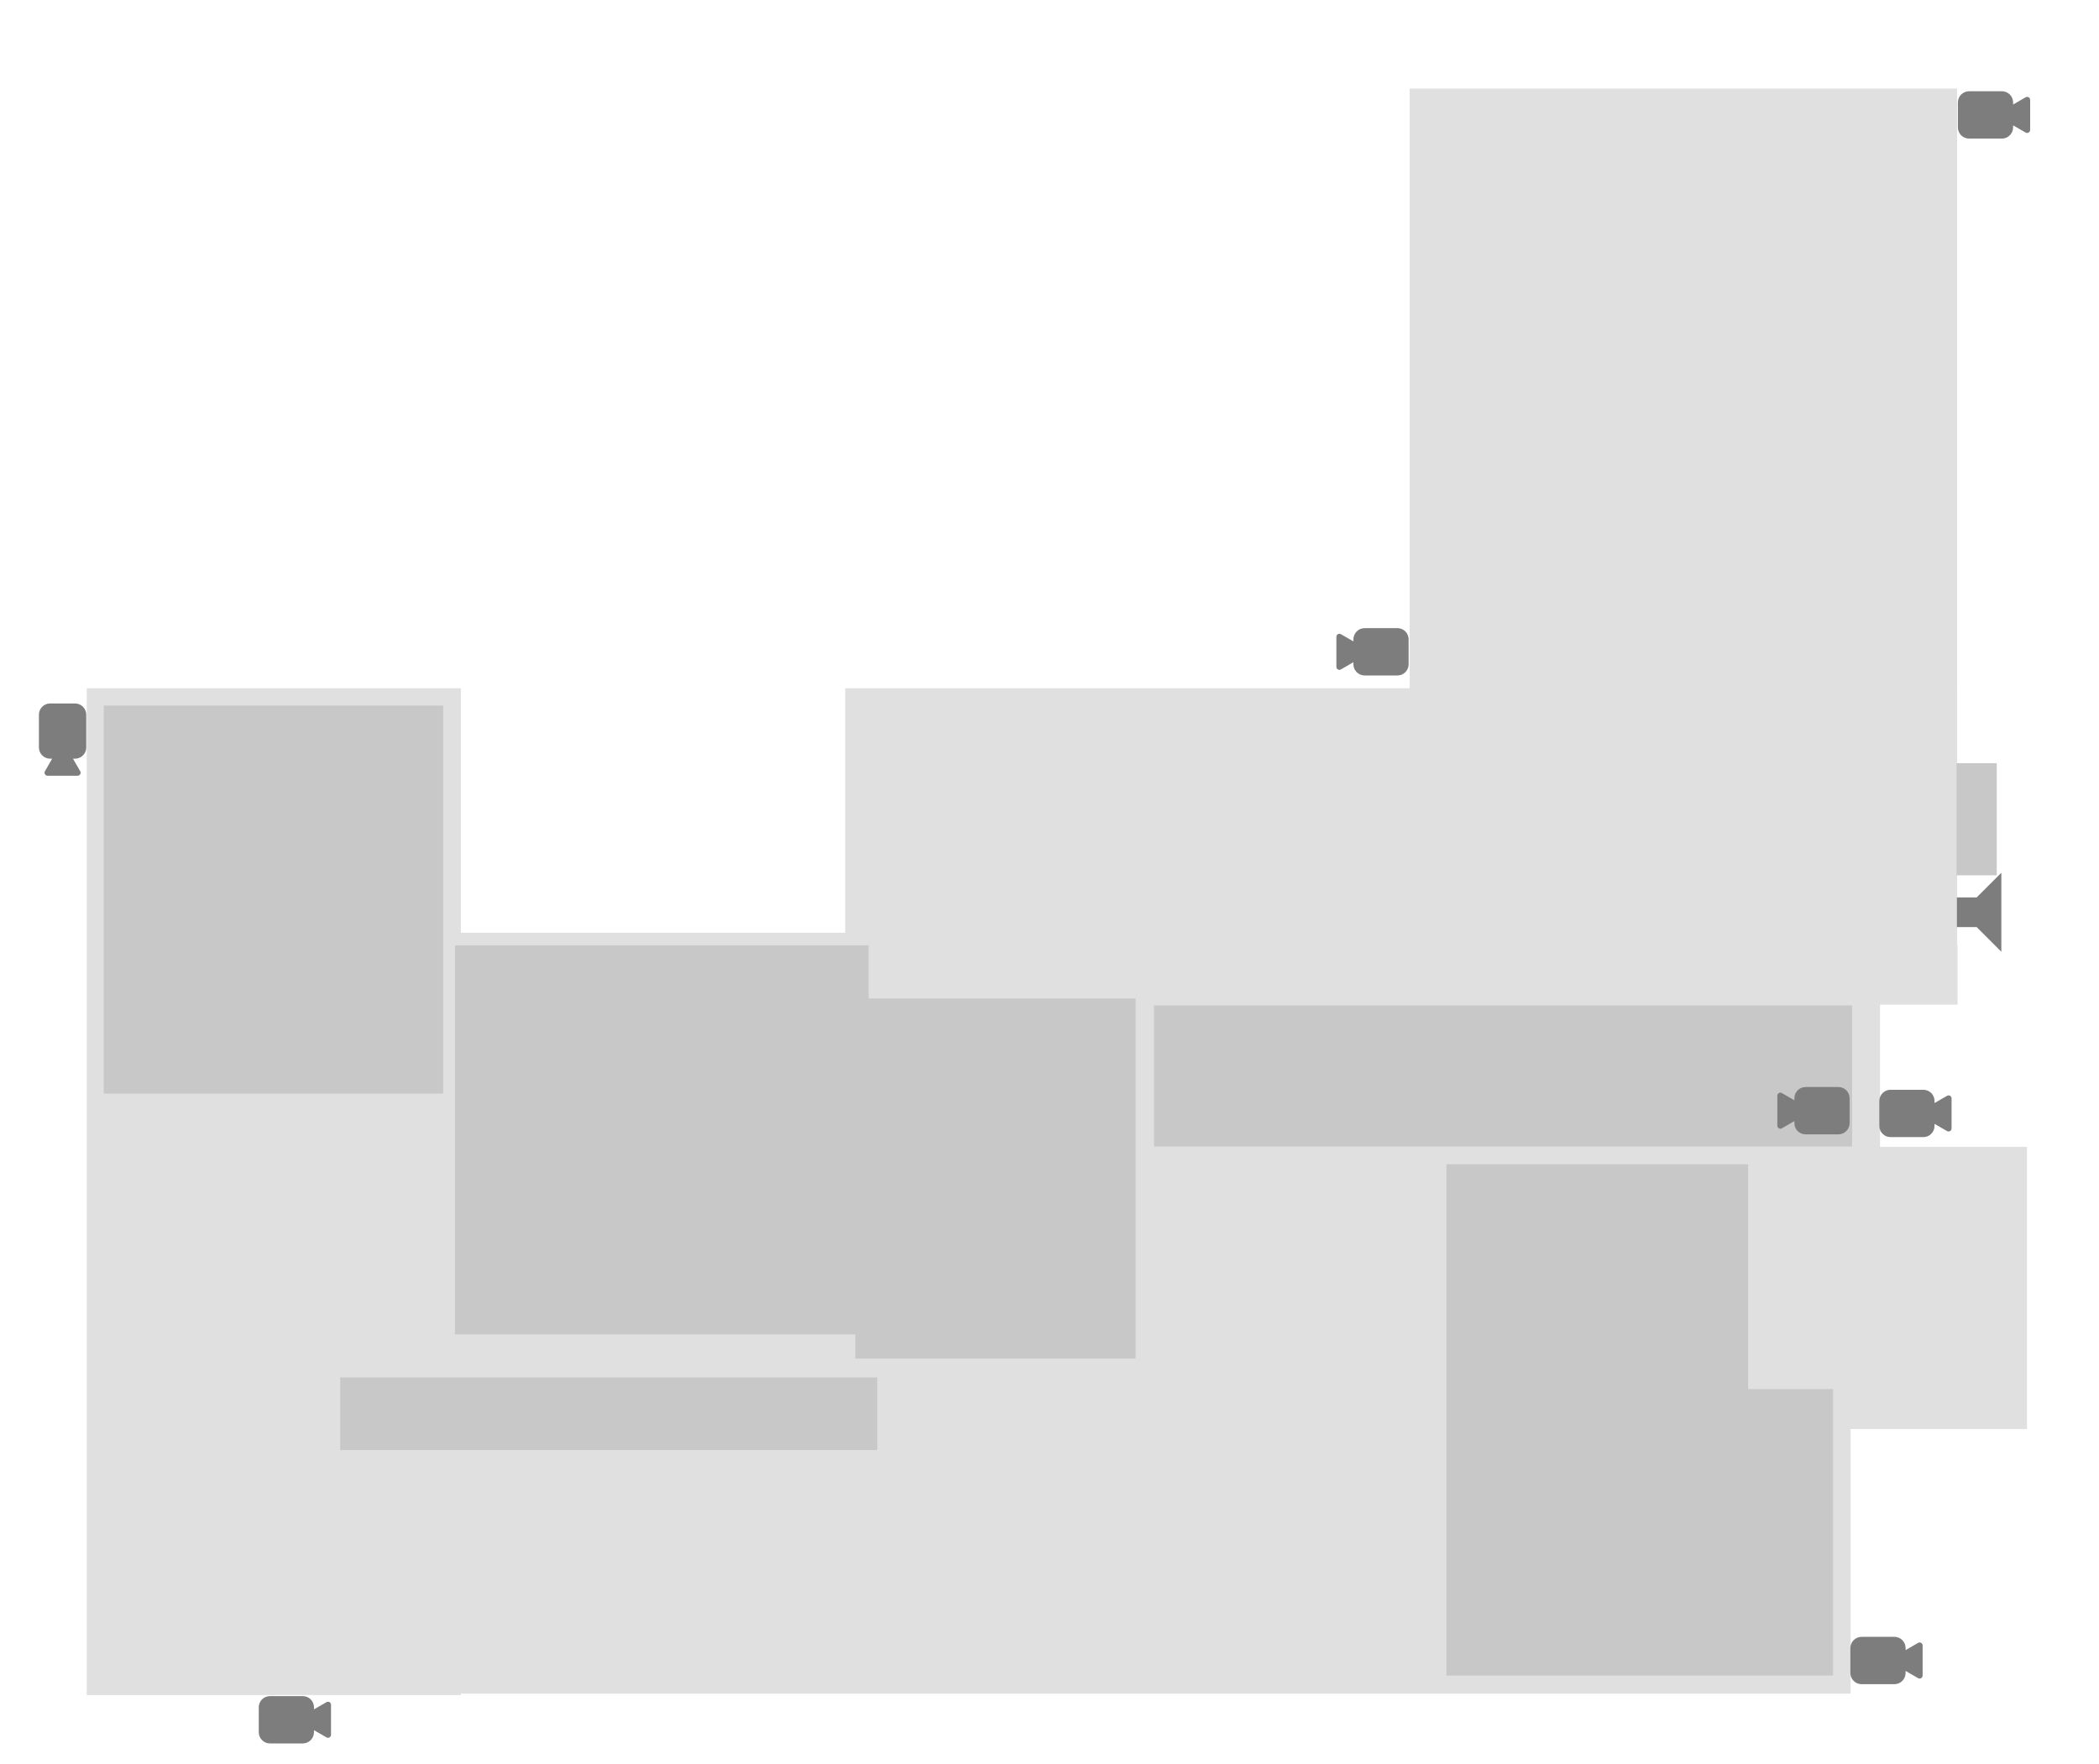
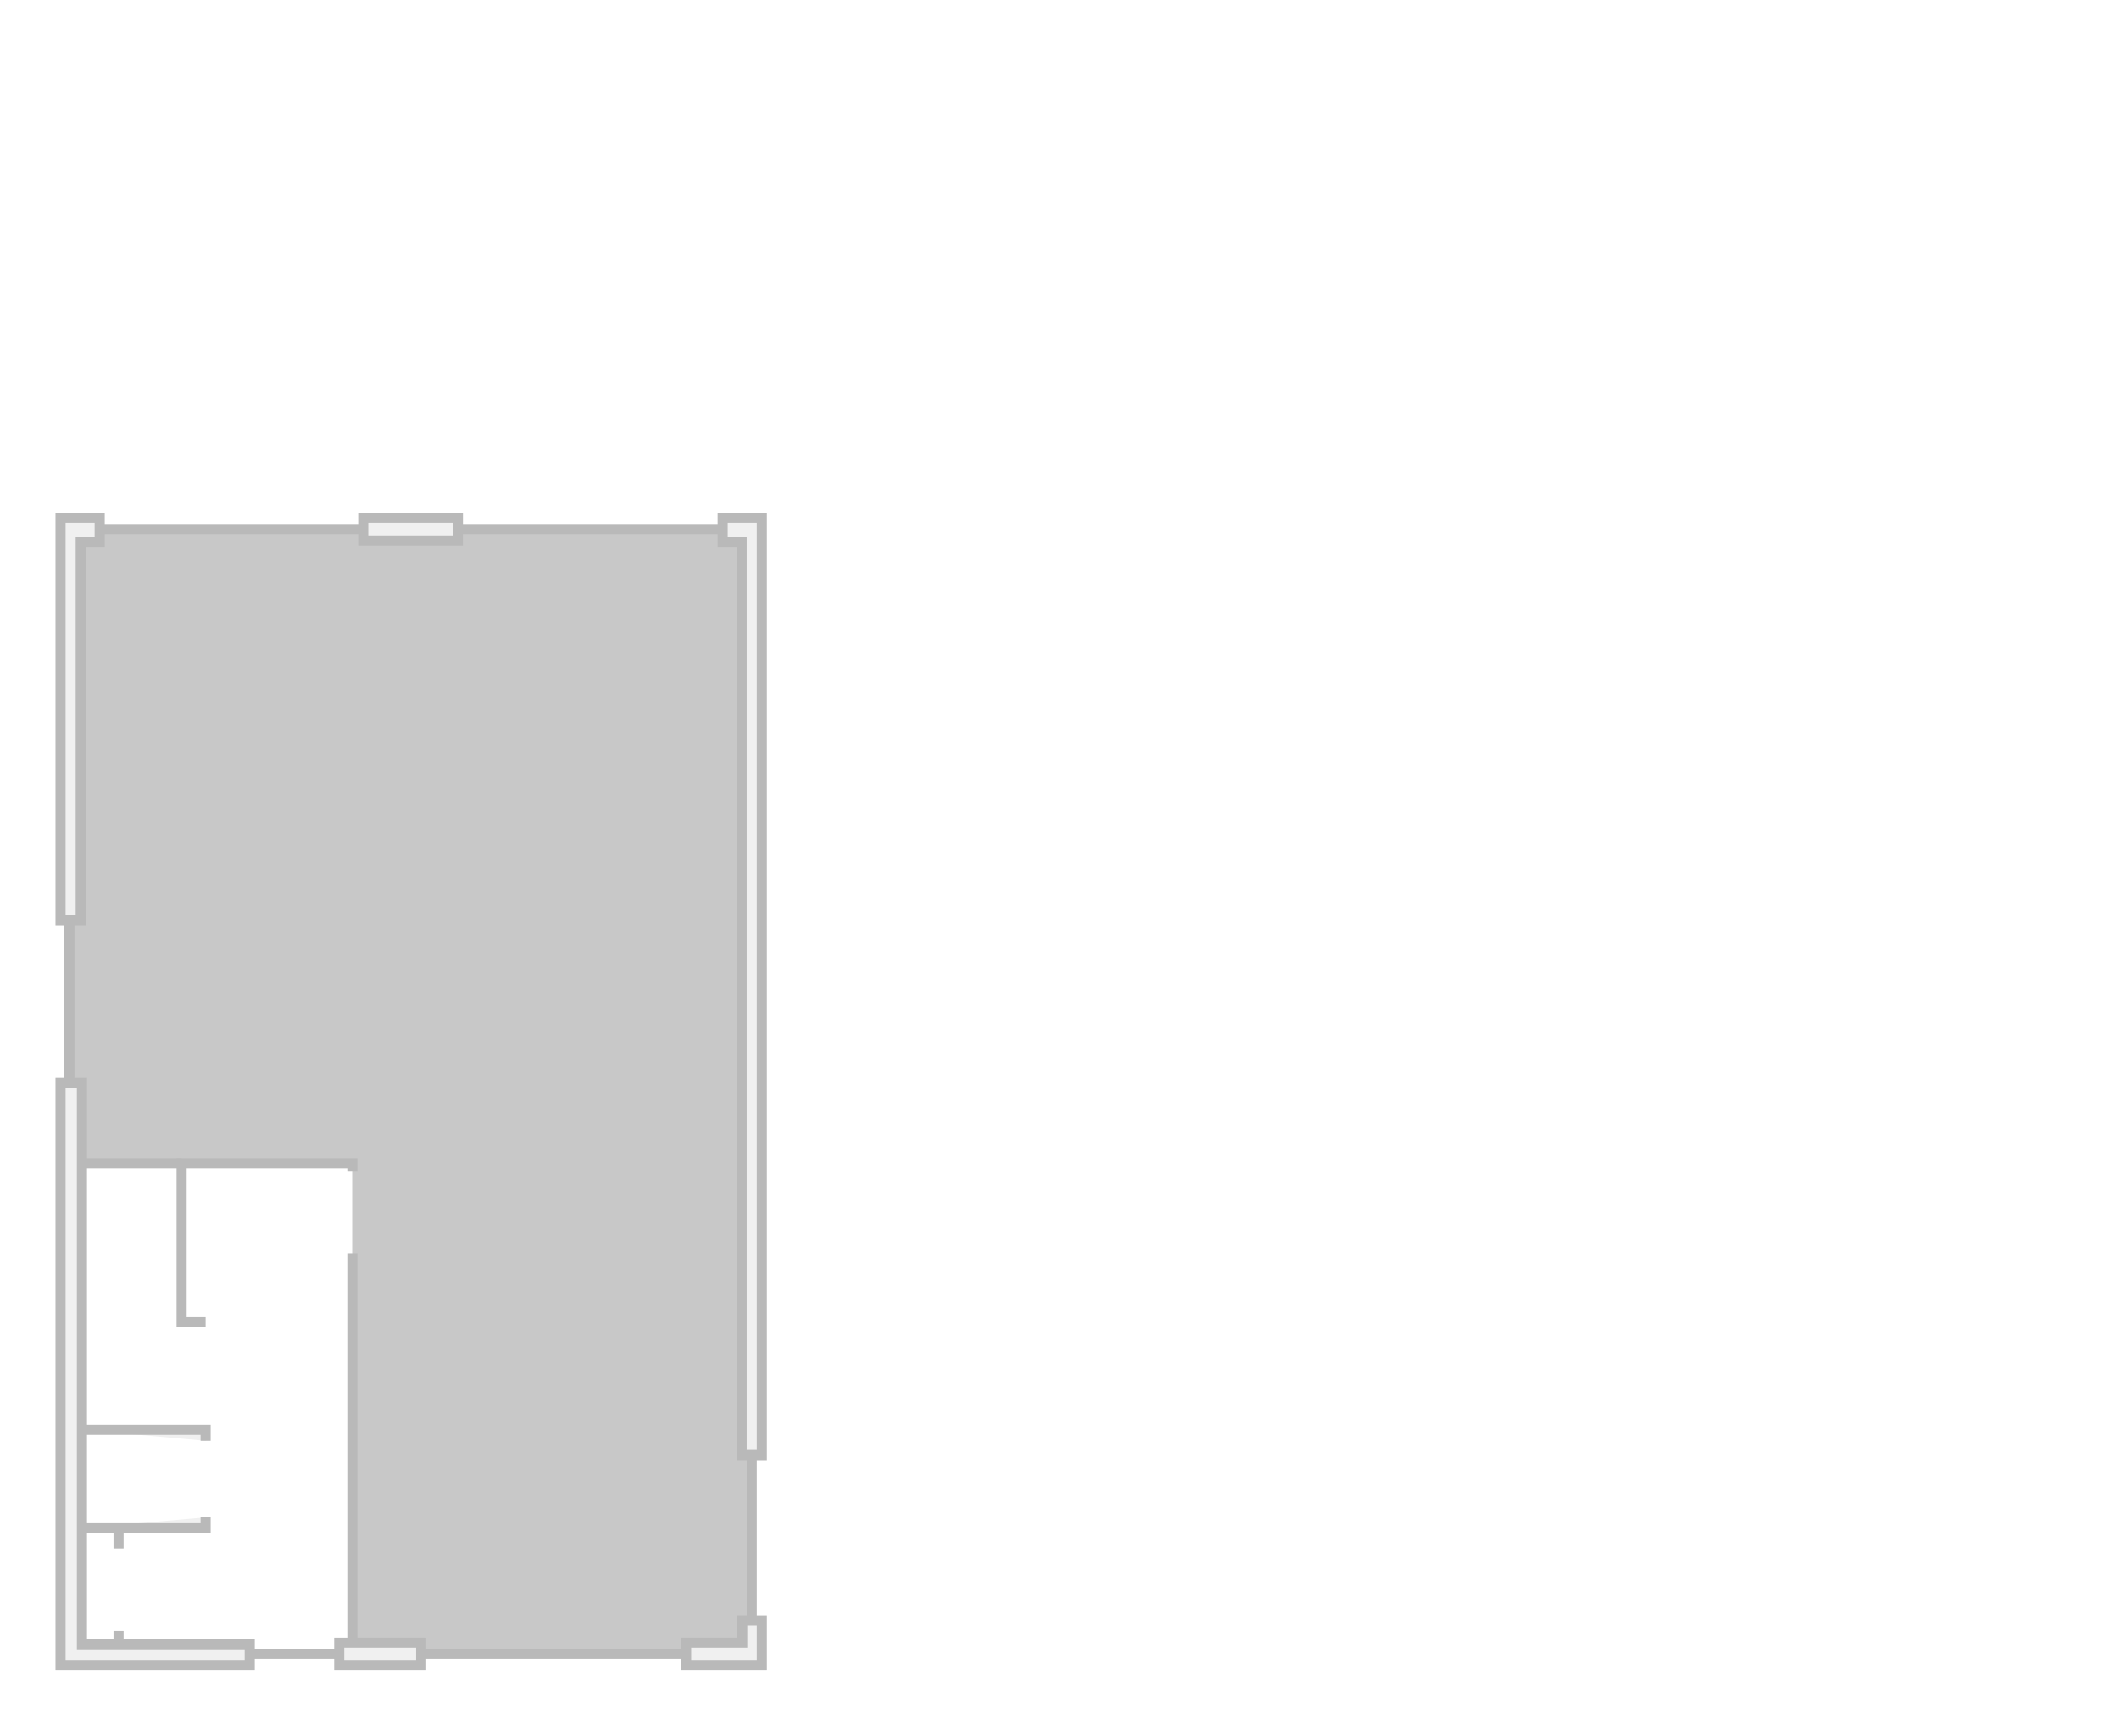
- <svg xmlns="http://www.w3.org/2000/svg" version="1.0" width="119pt" height="100pt" viewBox="0 0 119 100" preserveAspectRatio="xMidYMid meet" id="svg13">
-   <defs id="defs17" />
-   <path id="house" style="display:inline;fill:#e0e0e0;fill-opacity:1;stroke-width:0.75" d="m 103.354,56.004 h 3.231 v 11.07 h -3.231 z m 1.059,-2.436 h 6.568 v 3.39 h -6.568 z m 0.504,11.451 h 10 v 16 h -10 z M 79.918,5.019 H 110.954 V 41.293 H 79.918 Z M 47.918,39.019 H 110.958 V 53.802 H 47.918 Z M 24.646,52.879 H 104.918 V 96.019 H 24.646 Z M 4.918,39.019 H 26.129 V 96.099 H 4.918 Z" />
-   <path style="fill:#c8c8c8;fill-opacity:1;stroke:none;stroke-width:0.75;stroke-miterlimit:4;stroke-dasharray:none;stroke-opacity:1" d="m 25.794,53.596 v 22.056 h 22.696 v 1.372 H 64.381 V 56.606 H 49.244 v -3.01 z" id="binary_sensor.kitchen" />
-   <path style="display:inline;fill:#c8c8c8;fill-opacity:1;stroke:none;stroke-width:0.75;stroke-miterlimit:4;stroke-dasharray:none;stroke-opacity:1" d="M 82.005,66.004 V 94.995 H 103.925 V 78.753 H 99.104 V 66.004 Z" id="binary_sensor.master_bedroom" />
-   <path style="display:inline;fill:#c8c8c8;fill-opacity:1;stroke:none;stroke-width:0.75;stroke-opacity:1;stroke-miterlimit:4;stroke-dasharray:none" d="m 5.881,51 v 10.999 h 9.622 9.622 V 51 40.001 H 15.503 5.881 Z" id="binary_sensor.theatre_room" />
-   <rect style="display:inline;fill:#c8c8c8;fill-opacity:1;stroke:none;stroke-width:0.75;stroke-opacity:1" id="binary_sensor.back_hallway" width="30.449" height="4.12" x="19.288" y="78.09" />
-   <rect style="display:inline;fill:#c8c8c8;fill-opacity:1;stroke:none;stroke-width:0.75;stroke-opacity:1;stroke-miterlimit:4;stroke-dasharray:none" id="binary_sensor.front_hallway" width="39.573" height="8" x="65.427" y="57" />
-   <rect style="display:inline;fill:#c8c8c8;fill-opacity:1;stroke:none;stroke-width:0.75;stroke-opacity:1" id="switch.doorbell2" width="2.278" height="6.356" x="110.925" y="43.267" />
-   <g id="camera.driveway" transform="matrix(0.00838829,0,0,0.00838829,111.0001,4.467263)" style="fill:#7d7d7d;fill-opacity:1">
-     <g id="g4149" style="fill:#7d7d7d;fill-opacity:1">
-       <path id="path4151" d="m 488.3,142.5 0,203.1 c 0,15.7 -17,25.5 -30.6,17.7 l -84.6,-48.8 0,13.9 c 0,41.8 -33.9,75.7 -75.7,75.7 l -221.7,0 C 33.9,404.1 0,370.2 0,328.4 L 0,159.9 C 0,118.1 33.9,84.2 75.7,84.2 l 221.8,0 c 41.8,0 75.7,33.9 75.7,75.7 l 0,13.9 84.6,-48.8 c 13.5,-8 30.5,1.9 30.5,17.5 z" style="fill:#7d7d7d;fill-opacity:1" />
-     </g>
-     <g id="g4153" style="fill:#7d7d7d;fill-opacity:1" />
-     <g id="g4155" style="fill:#7d7d7d;fill-opacity:1" />
-     <g id="g4157" style="fill:#7d7d7d;fill-opacity:1" />
-     <g id="g4159" style="fill:#7d7d7d;fill-opacity:1" />
-     <g id="g4161" style="fill:#7d7d7d;fill-opacity:1" />
-     <g id="g4163" style="fill:#7d7d7d;fill-opacity:1" />
-     <g id="g4165" style="fill:#7d7d7d;fill-opacity:1" />
-     <g id="g4167" style="fill:#7d7d7d;fill-opacity:1" />
-     <g id="g4169" style="fill:#7d7d7d;fill-opacity:1" />
-     <g id="g4171" style="fill:#7d7d7d;fill-opacity:1" />
-     <g id="g4173" style="fill:#7d7d7d;fill-opacity:1" />
-     <g id="g4175" style="fill:#7d7d7d;fill-opacity:1" />
-     <g id="g4177" style="fill:#7d7d7d;fill-opacity:1" />
-     <g id="g4179" style="fill:#7d7d7d;fill-opacity:1" />
-     <g id="g4181" style="fill:#7d7d7d;fill-opacity:1" />
+ <svg xmlns="http://www.w3.org/2000/svg" version="1.1" x="0px" y="0px" width="210px" height="172px" viewBox="0 0 210 172" enable-background="new 0 0 210 172" xml:space="preserve">
+   <g id="woonkamer_temperatuur">
+     <polygon id="sensor.sensor_woonkamer__temperatuur" display="inline" fill="#C8C8C8" points="6.88,52.44   74.5,52.44 74.5,163.88 34.92,163.88 34.92,115.33 6.88,115.33  " />
  </g>
-   <g id="camera.backyard" transform="matrix(-0.00838829,0,0,-0.00838829,79.8605,39.00113)" style="fill:#7d7d7d;fill-opacity:1">
-     <g id="g4149-3" style="fill:#7d7d7d;fill-opacity:1">
-       <path id="path4151-8" d="m 488.3,142.5 0,203.1 c 0,15.7 -17,25.5 -30.6,17.7 l -84.6,-48.8 0,13.9 c 0,41.8 -33.9,75.7 -75.7,75.7 l -221.7,0 C 33.9,404.1 0,370.2 0,328.4 L 0,159.9 C 0,118.1 33.9,84.2 75.7,84.2 l 221.8,0 c 41.8,0 75.7,33.9 75.7,75.7 l 0,13.9 84.6,-48.8 c 13.5,-8 30.5,1.9 30.5,17.5 z" style="fill:#7d7d7d;fill-opacity:1" />
-     </g>
-     <g id="g4153-7" style="fill:#7d7d7d;fill-opacity:1" />
-     <g id="g4155-1" style="fill:#7d7d7d;fill-opacity:1" />
-     <g id="g4157-8" style="fill:#7d7d7d;fill-opacity:1" />
-     <g id="g4159-6" style="fill:#7d7d7d;fill-opacity:1" />
-     <g id="g4161-1" style="fill:#7d7d7d;fill-opacity:1" />
-     <g id="g4163-4" style="fill:#7d7d7d;fill-opacity:1" />
-     <g id="g4165-6" style="fill:#7d7d7d;fill-opacity:1" />
-     <g id="g4167-1" style="fill:#7d7d7d;fill-opacity:1" />
-     <g id="g4169-9" style="fill:#7d7d7d;fill-opacity:1" />
-     <g id="g4171-8" style="fill:#7d7d7d;fill-opacity:1" />
-     <g id="g4173-5" style="fill:#7d7d7d;fill-opacity:1" />
-     <g id="g4175-2" style="fill:#7d7d7d;fill-opacity:1" />
-     <g id="g4177-8" style="fill:#7d7d7d;fill-opacity:1" />
-     <g id="g4179-6" style="fill:#7d7d7d;fill-opacity:1" />
-     <g id="g4181-9" style="fill:#7d7d7d;fill-opacity:1" />
+   <g id="woonkamer_bewegingsmelder">
+     <rect id="sensor.sensor_woonkamer__bewegingsmelder" x="34.92" y="52.44" display="inline" fill="#C8C8C8" width="39.58" height="111.44" />
  </g>
-   <g id="camera.front_yard" transform="matrix(0.00838829,0,0,0.00838829,104.9051,92.09262)" style="fill:#7d7d7d;fill-opacity:1">
-     <g id="g4149-1" style="fill:#7d7d7d;fill-opacity:1">
-       <path id="path4151-4" d="m 488.3,142.5 0,203.1 c 0,15.7 -17,25.5 -30.6,17.7 l -84.6,-48.8 0,13.9 c 0,41.8 -33.9,75.7 -75.7,75.7 l -221.7,0 C 33.9,404.1 0,370.2 0,328.4 L 0,159.9 C 0,118.1 33.9,84.2 75.7,84.2 l 221.8,0 c 41.8,0 75.7,33.9 75.7,75.7 l 0,13.9 84.6,-48.8 c 13.5,-8 30.5,1.9 30.5,17.5 z" style="fill:#7d7d7d;fill-opacity:1" />
-     </g>
-     <g id="g4153-5" style="fill:#7d7d7d;fill-opacity:1" />
-     <g id="g4155-5" style="fill:#7d7d7d;fill-opacity:1" />
-     <g id="g4157-1" style="fill:#7d7d7d;fill-opacity:1" />
-     <g id="g4159-4" style="fill:#7d7d7d;fill-opacity:1" />
-     <g id="g4161-2" style="fill:#7d7d7d;fill-opacity:1" />
-     <g id="g4163-2" style="fill:#7d7d7d;fill-opacity:1" />
-     <g id="g4165-3" style="fill:#7d7d7d;fill-opacity:1" />
-     <g id="g4167-9" style="fill:#7d7d7d;fill-opacity:1" />
-     <g id="g4169-6" style="fill:#7d7d7d;fill-opacity:1" />
-     <g id="g4171-89" style="fill:#7d7d7d;fill-opacity:1" />
-     <g id="g4173-7" style="fill:#7d7d7d;fill-opacity:1" />
-     <g id="g4175-5" style="fill:#7d7d7d;fill-opacity:1" />
-     <g id="g4177-6" style="fill:#7d7d7d;fill-opacity:1" />
-     <g id="g4179-8" style="fill:#7d7d7d;fill-opacity:1" />
-     <g id="g4181-4" style="fill:#7d7d7d;fill-opacity:1" />
-   </g>
-   <g id="camera.side_of_house" transform="matrix(0.00838829,0,0,0.00838829,14.67075,95.452)" style="fill:#7d7d7d;fill-opacity:1">
-     <g id="g4149-1-9" style="fill:#7d7d7d;fill-opacity:1">
-       <path id="path4151-4-8" d="m 488.3,142.5 0,203.1 c 0,15.7 -17,25.5 -30.6,17.7 l -84.6,-48.8 0,13.9 c 0,41.8 -33.9,75.7 -75.7,75.7 l -221.7,0 C 33.9,404.1 0,370.2 0,328.4 L 0,159.9 C 0,118.1 33.9,84.2 75.7,84.2 l 221.8,0 c 41.8,0 75.7,33.9 75.7,75.7 l 0,13.9 84.6,-48.8 c 13.5,-8 30.5,1.9 30.5,17.5 z" style="fill:#7d7d7d;fill-opacity:1" />
-     </g>
-     <g id="g4153-5-7" style="fill:#7d7d7d;fill-opacity:1" />
-     <g id="g4155-5-0" style="fill:#7d7d7d;fill-opacity:1" />
-     <g id="g4157-1-4" style="fill:#7d7d7d;fill-opacity:1" />
-     <g id="g4159-4-6" style="fill:#7d7d7d;fill-opacity:1" />
-     <g id="g4161-2-4" style="fill:#7d7d7d;fill-opacity:1" />
-     <g id="g4163-2-3" style="fill:#7d7d7d;fill-opacity:1" />
-     <g id="g4165-3-7" style="fill:#7d7d7d;fill-opacity:1" />
-     <g id="g4167-9-0" style="fill:#7d7d7d;fill-opacity:1" />
-     <g id="g4169-6-0" style="fill:#7d7d7d;fill-opacity:1" />
-     <g id="g4171-89-9" style="fill:#7d7d7d;fill-opacity:1" />
-     <g id="g4173-7-0" style="fill:#7d7d7d;fill-opacity:1" />
-     <g id="g4175-5-3" style="fill:#7d7d7d;fill-opacity:1" />
-     <g id="g4177-6-1" style="fill:#7d7d7d;fill-opacity:1" />
-     <g id="g4179-8-8" style="fill:#7d7d7d;fill-opacity:1" />
-     <g id="g4181-4-4" style="fill:#7d7d7d;fill-opacity:1" />
-   </g>
-   <g id="camera.back_garden" transform="matrix(0,0.00838829,-0.00838829,0,5.595986,39.88224)" style="fill:#7d7d7d;fill-opacity:1">
-     <g id="g4149-1-7" style="fill:#7d7d7d;fill-opacity:1">
-       <path id="path4151-4-4" d="m 488.3,142.5 0,203.1 c 0,15.7 -17,25.5 -30.6,17.7 l -84.6,-48.8 0,13.9 c 0,41.8 -33.9,75.7 -75.7,75.7 l -221.7,0 C 33.9,404.1 0,370.2 0,328.4 L 0,159.9 C 0,118.1 33.9,84.2 75.7,84.2 l 221.8,0 c 41.8,0 75.7,33.9 75.7,75.7 l 0,13.9 84.6,-48.8 c 13.5,-8 30.5,1.9 30.5,17.5 z" style="fill:#7d7d7d;fill-opacity:1" />
-     </g>
-     <g id="g4153-5-1" style="fill:#7d7d7d;fill-opacity:1" />
-     <g id="g4155-5-2" style="fill:#7d7d7d;fill-opacity:1" />
-     <g id="g4157-1-6" style="fill:#7d7d7d;fill-opacity:1" />
-     <g id="g4159-4-8" style="fill:#7d7d7d;fill-opacity:1" />
-     <g id="g4161-2-8" style="fill:#7d7d7d;fill-opacity:1" />
-     <g id="g4163-2-0" style="fill:#7d7d7d;fill-opacity:1" />
-     <g id="g4165-3-9" style="fill:#7d7d7d;fill-opacity:1" />
-     <g id="g4167-9-5" style="fill:#7d7d7d;fill-opacity:1" />
-     <g id="g4169-6-9" style="fill:#7d7d7d;fill-opacity:1" />
-     <g id="g4171-89-5" style="fill:#7d7d7d;fill-opacity:1" />
-     <g id="g4173-7-2" style="fill:#7d7d7d;fill-opacity:1" />
-     <g id="g4175-5-8" style="fill:#7d7d7d;fill-opacity:1" />
-     <g id="g4177-6-2" style="fill:#7d7d7d;fill-opacity:1" />
-     <g id="g4179-8-86" style="fill:#7d7d7d;fill-opacity:1" />
-     <g id="g4181-4-8" style="fill:#7d7d7d;fill-opacity:1" />
-   </g>
-   <g id="camera.hallway" transform="matrix(-0.00838829,0,0,-0.00838829,104.8605,65.01675)" style="fill:#7d7d7d;fill-opacity:1">
-     <g id="g4149-3-2" style="fill:#7d7d7d;fill-opacity:1">
-       <path id="path4151-8-8" d="m 488.3,142.5 0,203.1 c 0,15.7 -17,25.5 -30.6,17.7 l -84.6,-48.8 0,13.9 c 0,41.8 -33.9,75.7 -75.7,75.7 l -221.7,0 C 33.9,404.1 0,370.2 0,328.4 L 0,159.9 C 0,118.1 33.9,84.2 75.7,84.2 l 221.8,0 c 41.8,0 75.7,33.9 75.7,75.7 l 0,13.9 84.6,-48.8 c 13.5,-8 30.5,1.9 30.5,17.5 z" style="fill:#7d7d7d;fill-opacity:1" />
-     </g>
-     <g id="g4153-7-1" style="fill:#7d7d7d;fill-opacity:1" />
-     <g id="g4155-1-4" style="fill:#7d7d7d;fill-opacity:1" />
-     <g id="g4157-8-1" style="fill:#7d7d7d;fill-opacity:1" />
-     <g id="g4159-6-8" style="fill:#7d7d7d;fill-opacity:1" />
-     <g id="g4161-1-2" style="fill:#7d7d7d;fill-opacity:1" />
-     <g id="g4163-4-9" style="fill:#7d7d7d;fill-opacity:1" />
-     <g id="g4165-6-3" style="fill:#7d7d7d;fill-opacity:1" />
-     <g id="g4167-1-8" style="fill:#7d7d7d;fill-opacity:1" />
-     <g id="g4169-9-8" style="fill:#7d7d7d;fill-opacity:1" />
-     <g id="g4171-8-0" style="fill:#7d7d7d;fill-opacity:1" />
-     <g id="g4173-5-1" style="fill:#7d7d7d;fill-opacity:1" />
-     <g id="g4175-2-7" style="fill:#7d7d7d;fill-opacity:1" />
-     <g id="g4177-8-2" style="fill:#7d7d7d;fill-opacity:1" />
-     <g id="g4179-6-7" style="fill:#7d7d7d;fill-opacity:1" />
-     <g id="g4181-9-7" style="fill:#7d7d7d;fill-opacity:1" />
-   </g>
-   <g id="camera.front_door" transform="matrix(0.00838829,0,0,0.00838829,106.5457,61.077)" style="fill:#7d7d7d;fill-opacity:1">
-     <g id="g4149-17-1" style="fill:#7d7d7d;fill-opacity:1">
-       <path id="path4151-9-0" d="m 488.3,142.5 0,203.1 c 0,15.7 -17,25.5 -30.6,17.7 l -84.6,-48.8 0,13.9 c 0,41.8 -33.9,75.7 -75.7,75.7 l -221.7,0 C 33.9,404.1 0,370.2 0,328.4 L 0,159.9 C 0,118.1 33.9,84.2 75.7,84.2 l 221.8,0 c 41.8,0 75.7,33.9 75.7,75.7 l 0,13.9 84.6,-48.8 c 13.5,-8 30.5,1.9 30.5,17.5 z" style="fill:#7d7d7d;fill-opacity:1" />
-     </g>
-     <g id="g4153-55-1" style="fill:#7d7d7d;fill-opacity:1" />
-     <g id="g4155-4-5" style="fill:#7d7d7d;fill-opacity:1" />
-     <g id="g4157-7-6" style="fill:#7d7d7d;fill-opacity:1" />
-     <g id="g4159-2-5" style="fill:#7d7d7d;fill-opacity:1" />
-     <g id="g4161-6-8" style="fill:#7d7d7d;fill-opacity:1" />
-     <g id="g4163-8-2" style="fill:#7d7d7d;fill-opacity:1" />
-     <g id="g4165-0-8" style="fill:#7d7d7d;fill-opacity:1" />
-     <g id="g4167-0-2" style="fill:#7d7d7d;fill-opacity:1" />
-     <g id="g4169-8-6" style="fill:#7d7d7d;fill-opacity:1" />
-     <g id="g4171-6-1" style="fill:#7d7d7d;fill-opacity:1" />
-     <g id="g4173-1-4" style="fill:#7d7d7d;fill-opacity:1" />
-     <g id="g4175-6-4" style="fill:#7d7d7d;fill-opacity:1" />
-     <g id="g4177-0-6" style="fill:#7d7d7d;fill-opacity:1" />
-     <g id="g4179-2-4" style="fill:#7d7d7d;fill-opacity:1" />
-     <g id="g4181-7-2" style="fill:#7d7d7d;fill-opacity:1" />
-   </g>
-   <g style="fill:#7d7d7d" id="switch.doorbell" transform="matrix(0.28,0,0,0.28,108.9838,48.35875)">
-     <path id="path4854" d="m 7,9 0,6 4,0 5,5 0,-16 -5,5 -4,0 z" />
-     <path id="path4856" d="M 0,0 24,0 24,24 0,24 Z" style="fill:none" />
+   <g id="beneden_verdieping">
+     <polygon fill="#F0F0F0" stroke="#B9B9B9" stroke-miterlimit="10" points="6,164.99 24.75,164.99 24.75,162.94 8.12,162.94   8.12,107.32 6,107.32  " />
+     <polygon fill="#F0F0F0" stroke="#B9B9B9" stroke-miterlimit="10" points="6,91.19 8,91.19 8,53.69 9.88,53.69 9.88,51.32 6,51.32   " />
+     <polygon fill="#F0F0F0" stroke="#B9B9B9" stroke-miterlimit="10" points="36,51.32 45.38,51.32 36,51.32 45.38,51.32  " />
+     <rect x="36" y="51.32" fill="#F0F0F0" stroke="#B9B9B9" stroke-miterlimit="10" width="9.38" height="2.25" />
+     <polygon fill="#F0F0F0" stroke="#B9B9B9" stroke-miterlimit="10" points="75.5,144.19 73.5,144.19 73.5,53.69 71.62,53.69   71.62,51.32 75.5,51.32  " />
+     <polygon fill="#F0F0F0" stroke="#B9B9B9" stroke-miterlimit="10" points="73.56,160.57 75.5,160.57 75.5,164.99 68,164.99   68,162.78 73.56,162.78  " />
+     <rect x="33.62" y="162.78" fill="#F0F0F0" stroke="#B9B9B9" stroke-miterlimit="10" width="8.12" height="2.21" />
+     <line fill="#F0F0F0" stroke="#B9B9B9" stroke-miterlimit="10" x1="9.88" y1="52.44" x2="36" y2="52.44" />
+     <line fill="#F0F0F0" stroke="#B9B9B9" stroke-miterlimit="10" x1="45.38" y1="52.44" x2="71.62" y2="52.44" />
+     <line fill="#F0F0F0" stroke="#B9B9B9" stroke-miterlimit="10" x1="6.88" y1="91.19" x2="6.88" y2="107.32" />
+     <line fill="#F0F0F0" stroke="#B9B9B9" stroke-miterlimit="10" x1="24.75" y1="163.88" x2="33.62" y2="163.88" />
+     <line fill="#F0F0F0" stroke="#B9B9B9" stroke-miterlimit="10" x1="41.75" y1="163.88" x2="68" y2="163.88" />
+     <polyline fill="#F0F0F0" stroke="#B9B9B9" stroke-miterlimit="10" points="8.12,151.44 20.38,151.44 20.38,150.36  " />
+     <polyline fill="#F0F0F0" stroke="#B9B9B9" stroke-miterlimit="10" points="8.12,141.69 20.38,141.69 20.38,142.78  " />
+     <polyline fill="none" stroke="#B9B9B9" stroke-miterlimit="10" points="20.38,131.03 18,131.03 18,115.28 34.92,115.28   34.92,116.11  " />
+     <line fill="#F0F0F0" stroke="#B9B9B9" stroke-miterlimit="10" x1="11.75" y1="151.44" x2="11.75" y2="153.44" />
+     <line fill="#F0F0F0" stroke="#B9B9B9" stroke-miterlimit="10" x1="11.75" y1="161.61" x2="11.75" y2="162.94" />
+     <line fill="#F0F0F0" stroke="#B9B9B9" stroke-miterlimit="10" x1="34.92" y1="124.19" x2="34.92" y2="162.78" />
+     <line fill="#F0F0F0" stroke="#B9B9B9" stroke-miterlimit="10" x1="74.5" y1="144.19" x2="74.5" y2="160.57" />
+     <line fill="none" stroke="#B9B9B9" stroke-miterlimit="10" x1="18" y1="115.28" x2="8.12" y2="115.28" />
  </g>
</svg>
